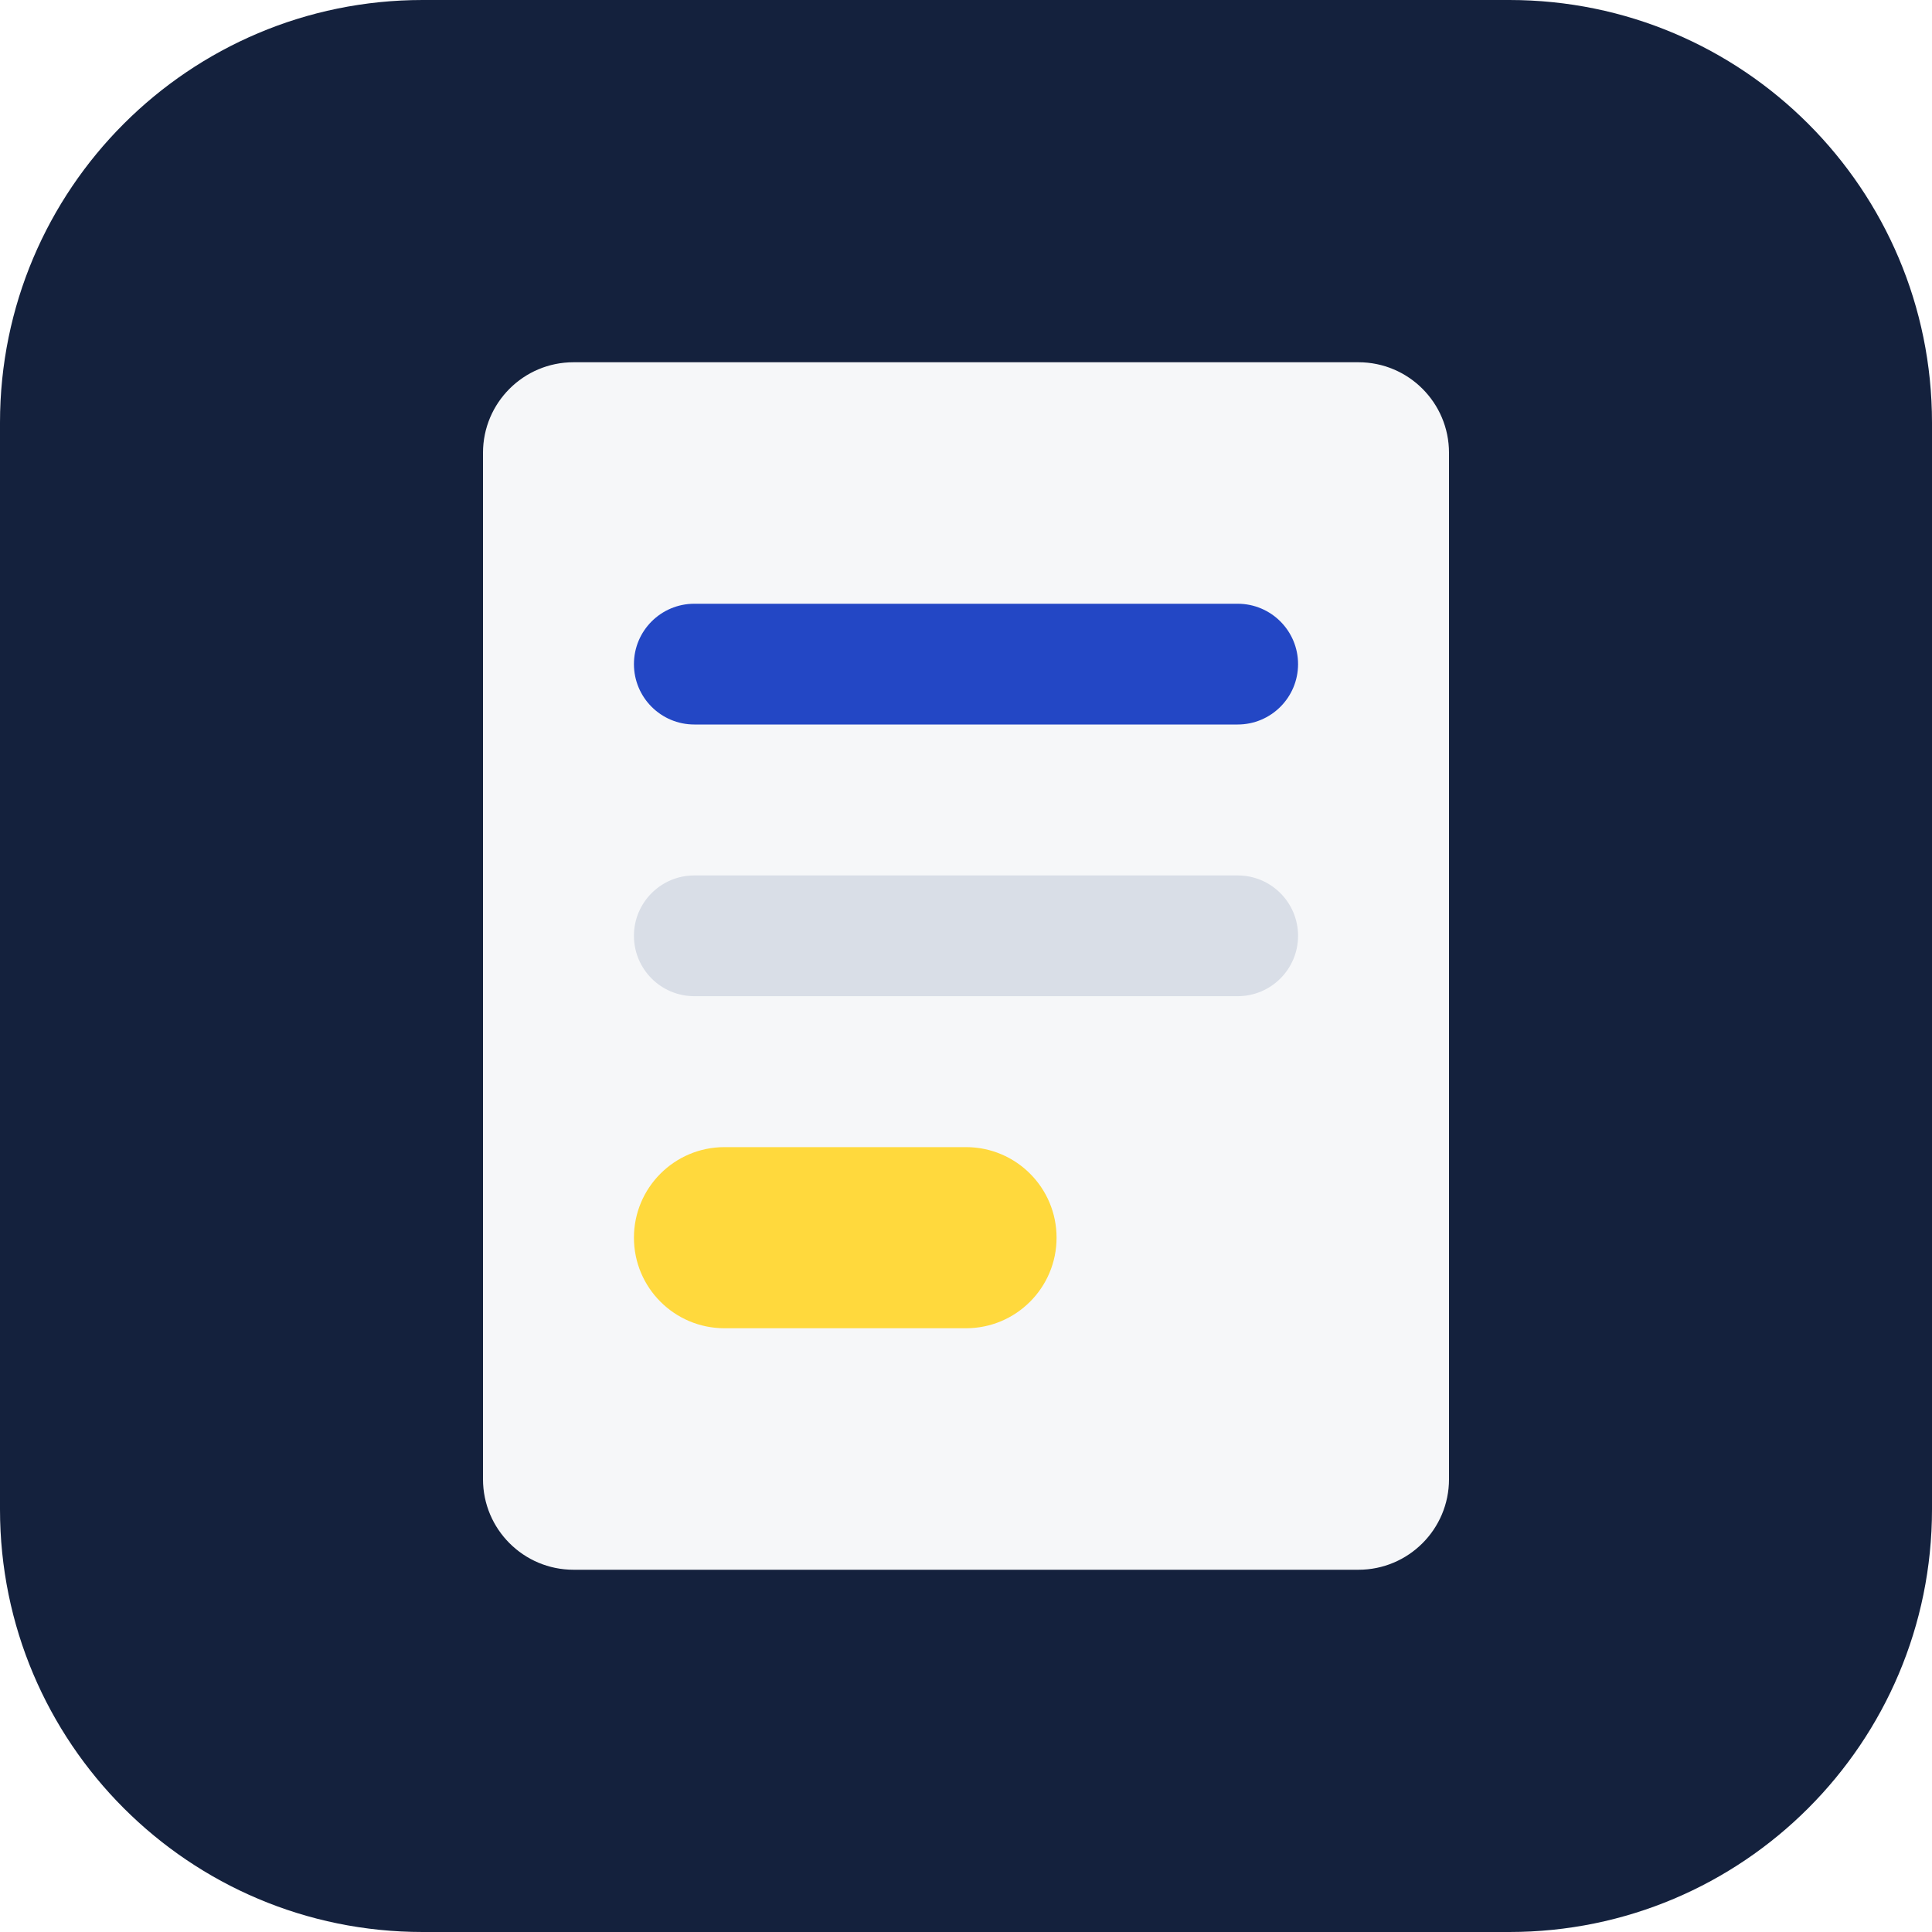
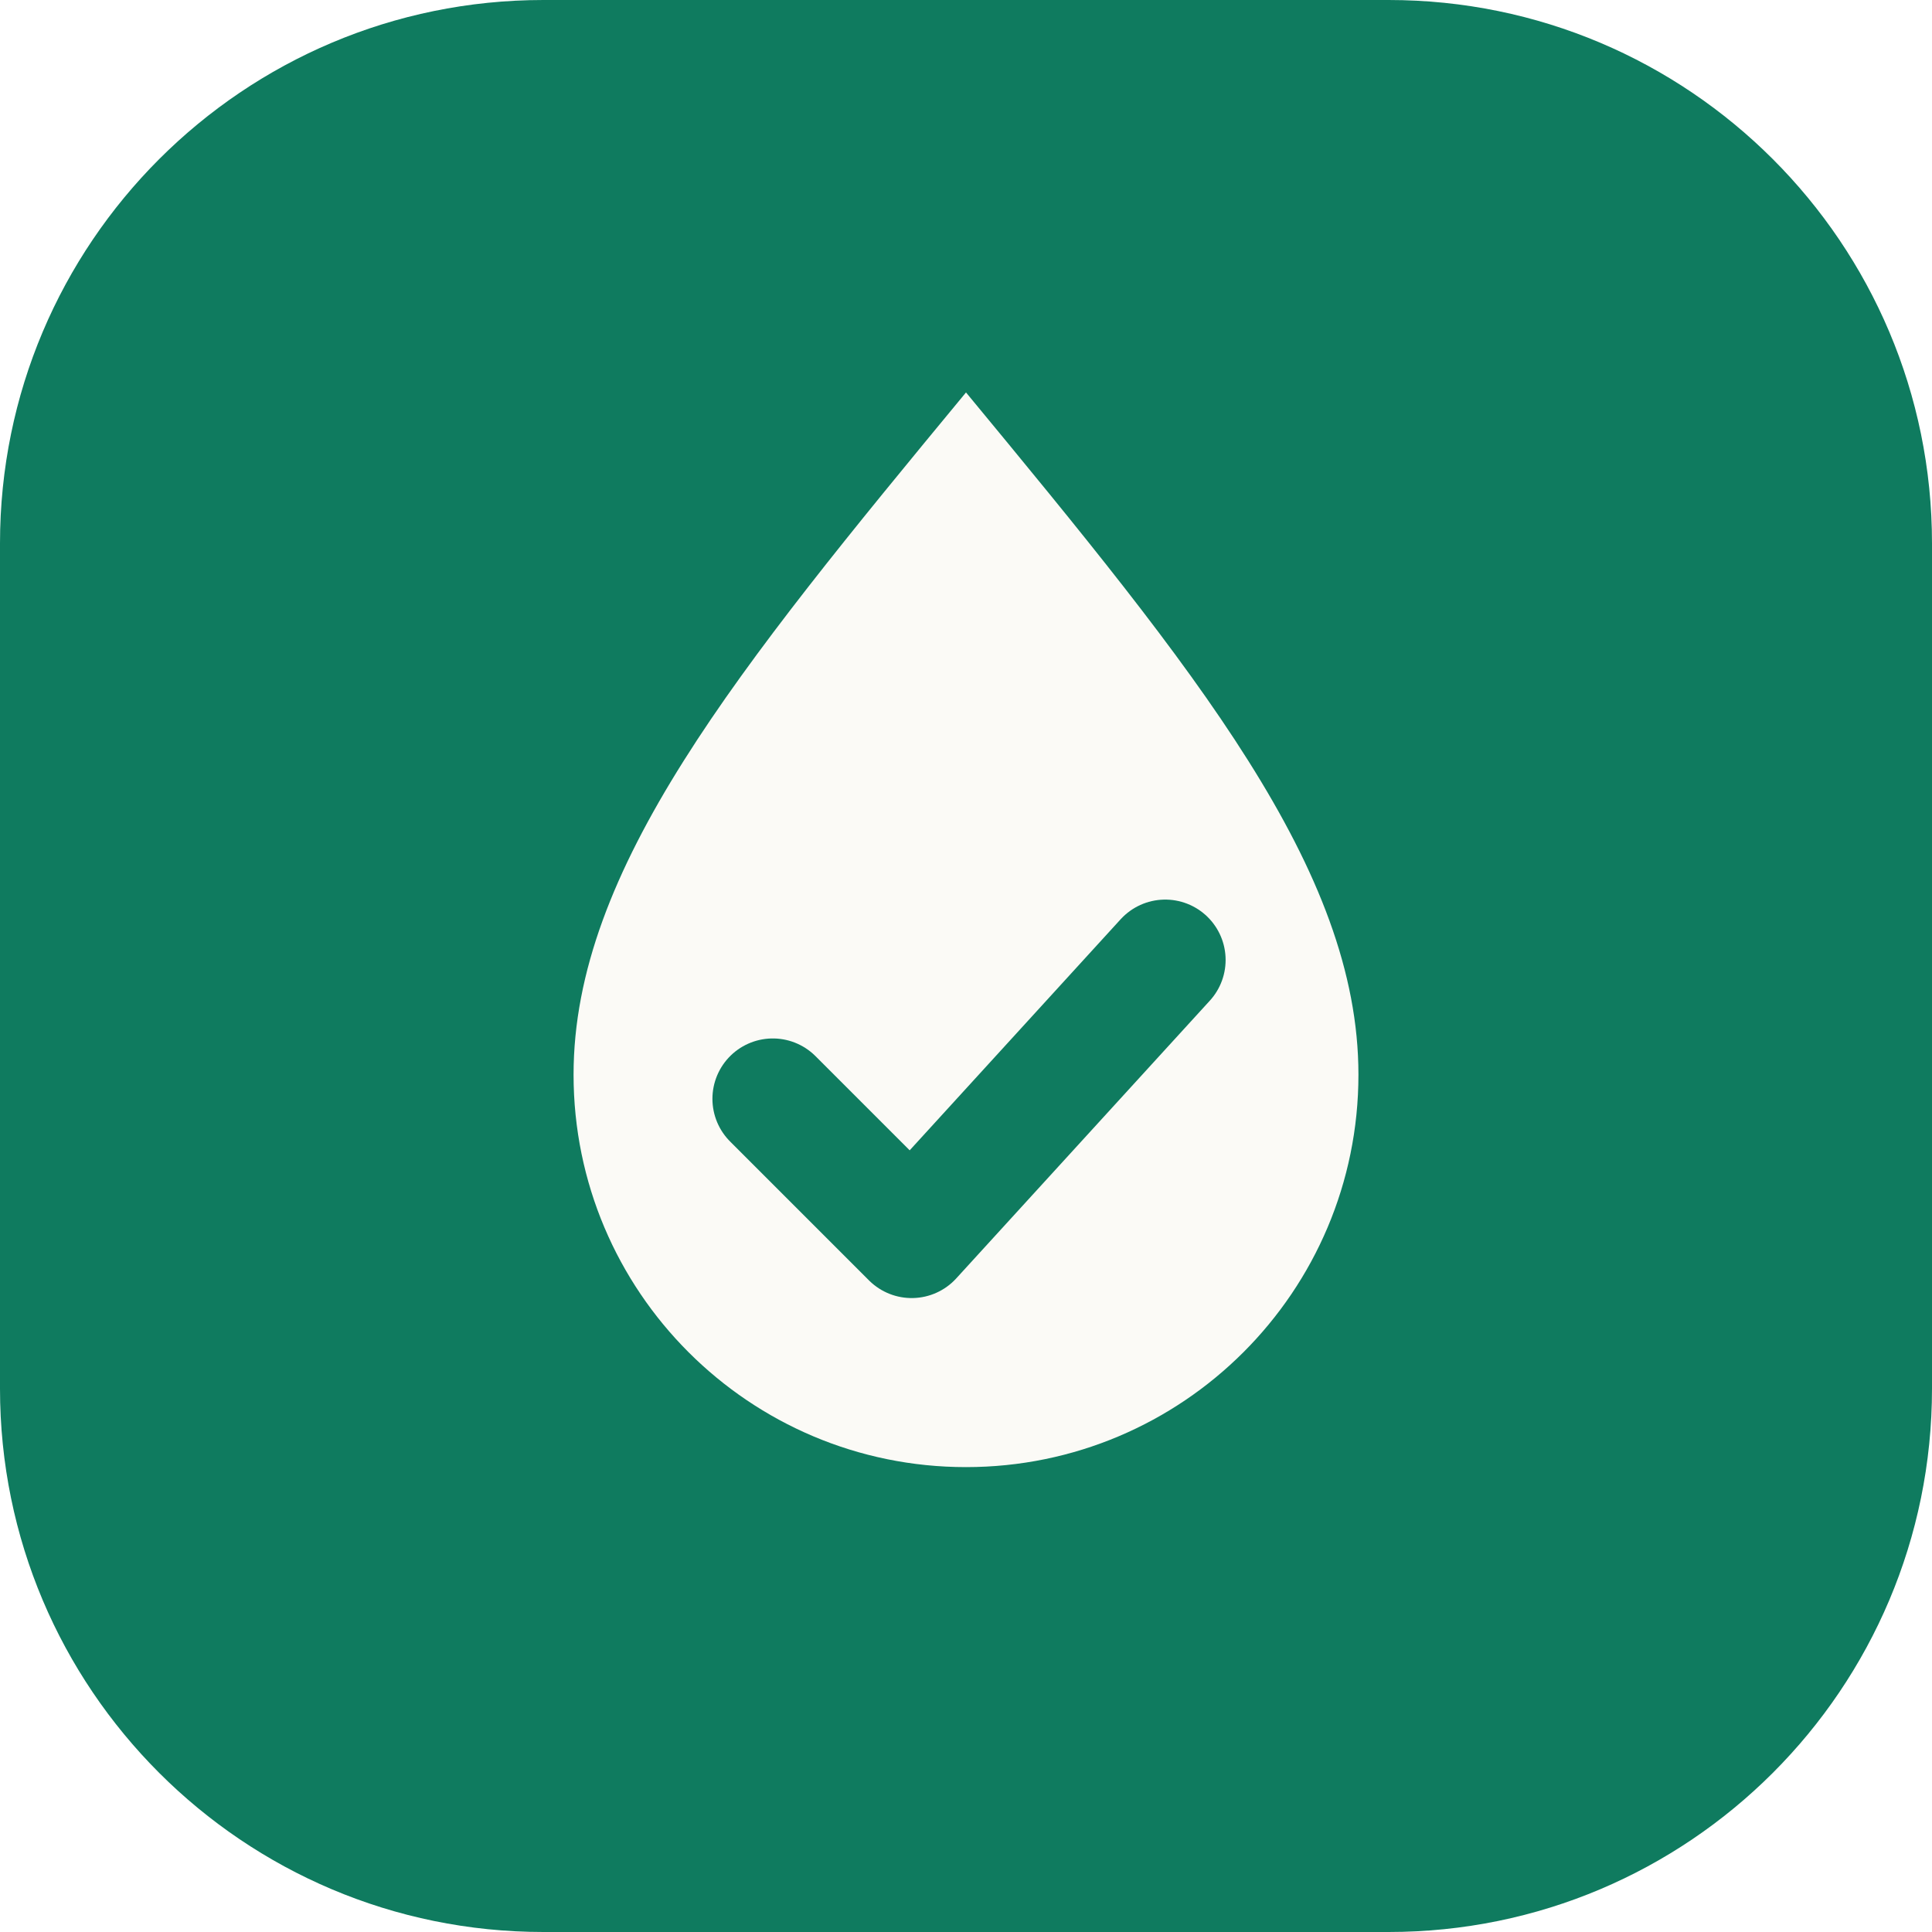
- <svg xmlns="http://www.w3.org/2000/svg" viewBox="0 0 64 64">
-   <rect width="64" height="64" rx="14" fill="#14213D" />
-   <rect x="16" y="12" width="32" height="40" rx="3" fill="#F6F7F9" />
-   <rect x="21" y="20" width="22" height="4" rx="2" fill="#2347C5" />
-   <rect x="21" y="29" width="22" height="4" rx="2" fill="#D9DEE7" />
-   <rect x="21" y="38" width="14" height="6" rx="3" fill="#FFD93D" />
+ <svg xmlns="http://www.w3.org/2000/svg" viewBox="0 0 32 32">
+   <rect width="32" height="32" rx="9" fill="#0F7B5F" />
+   <path d="M16 6.5c3.8 4.6 6.5 7.9 6.5 11.3a6.5 6.5 0 0 1-13 0c0-3.4 2.7-6.7 6.5-11.3z" fill="#FBFAF6" />
+   <path d="m12.8 18.2 2.3 2.3 4.2-4.6" fill="none" stroke="#0F7B5F" stroke-width="2" stroke-linecap="round" stroke-linejoin="round" />
</svg>
